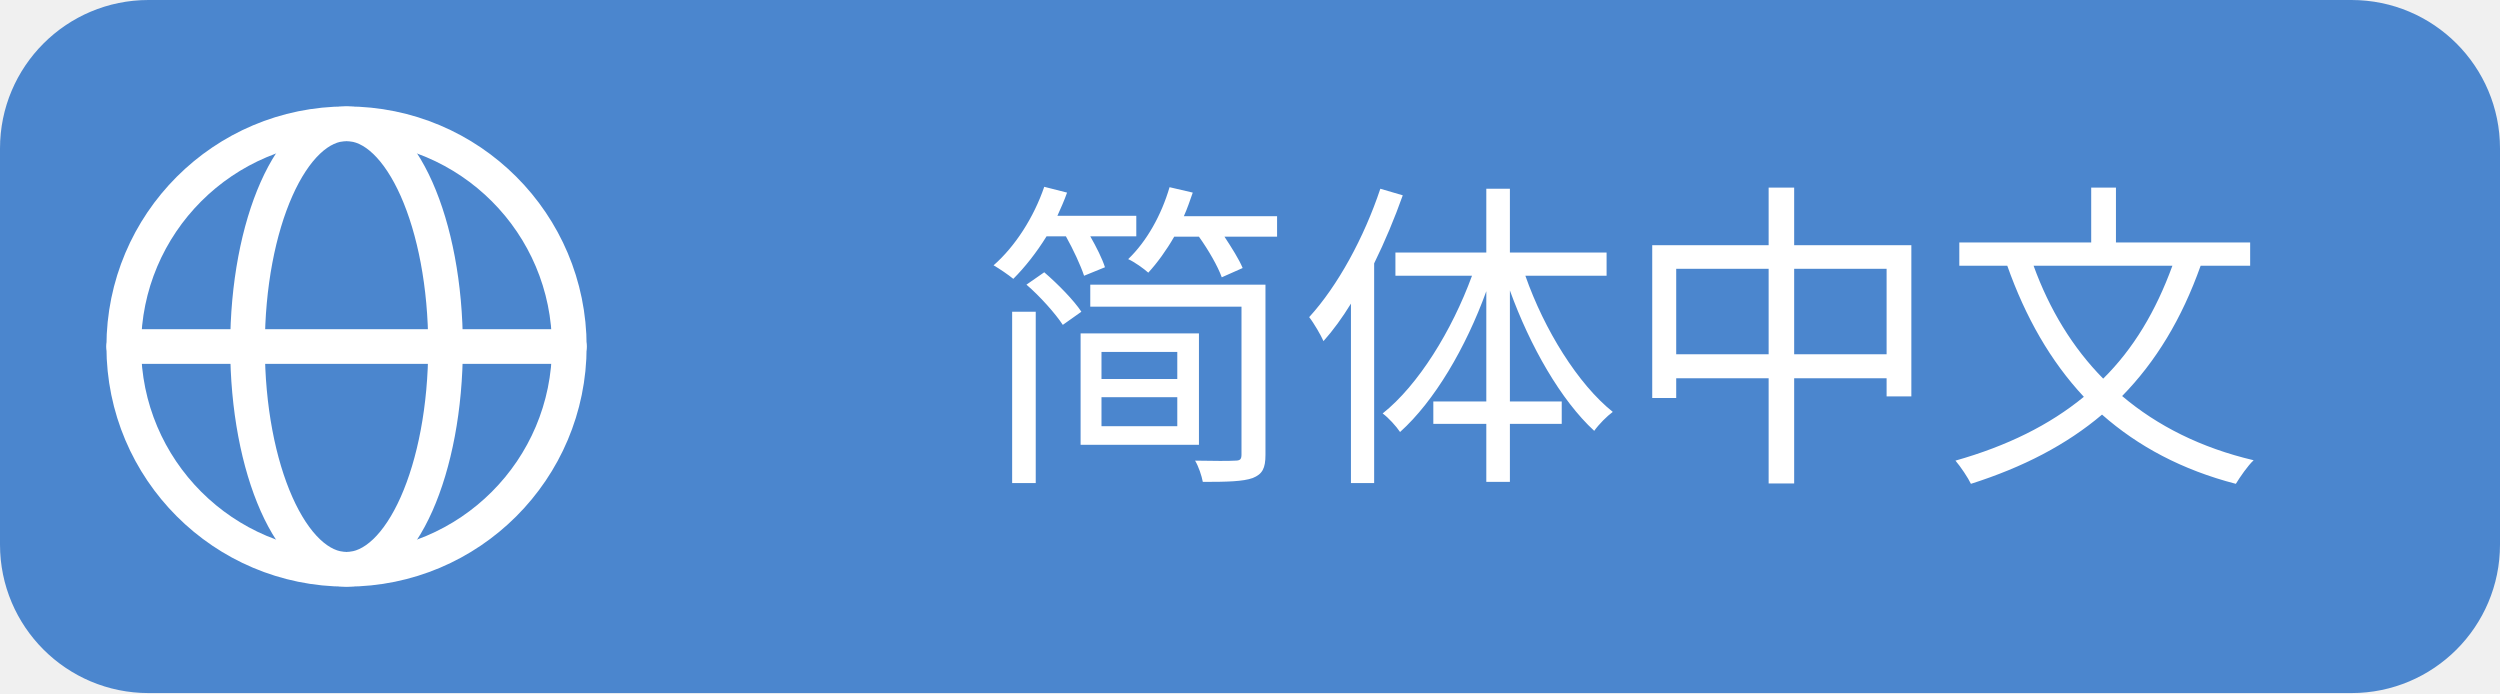
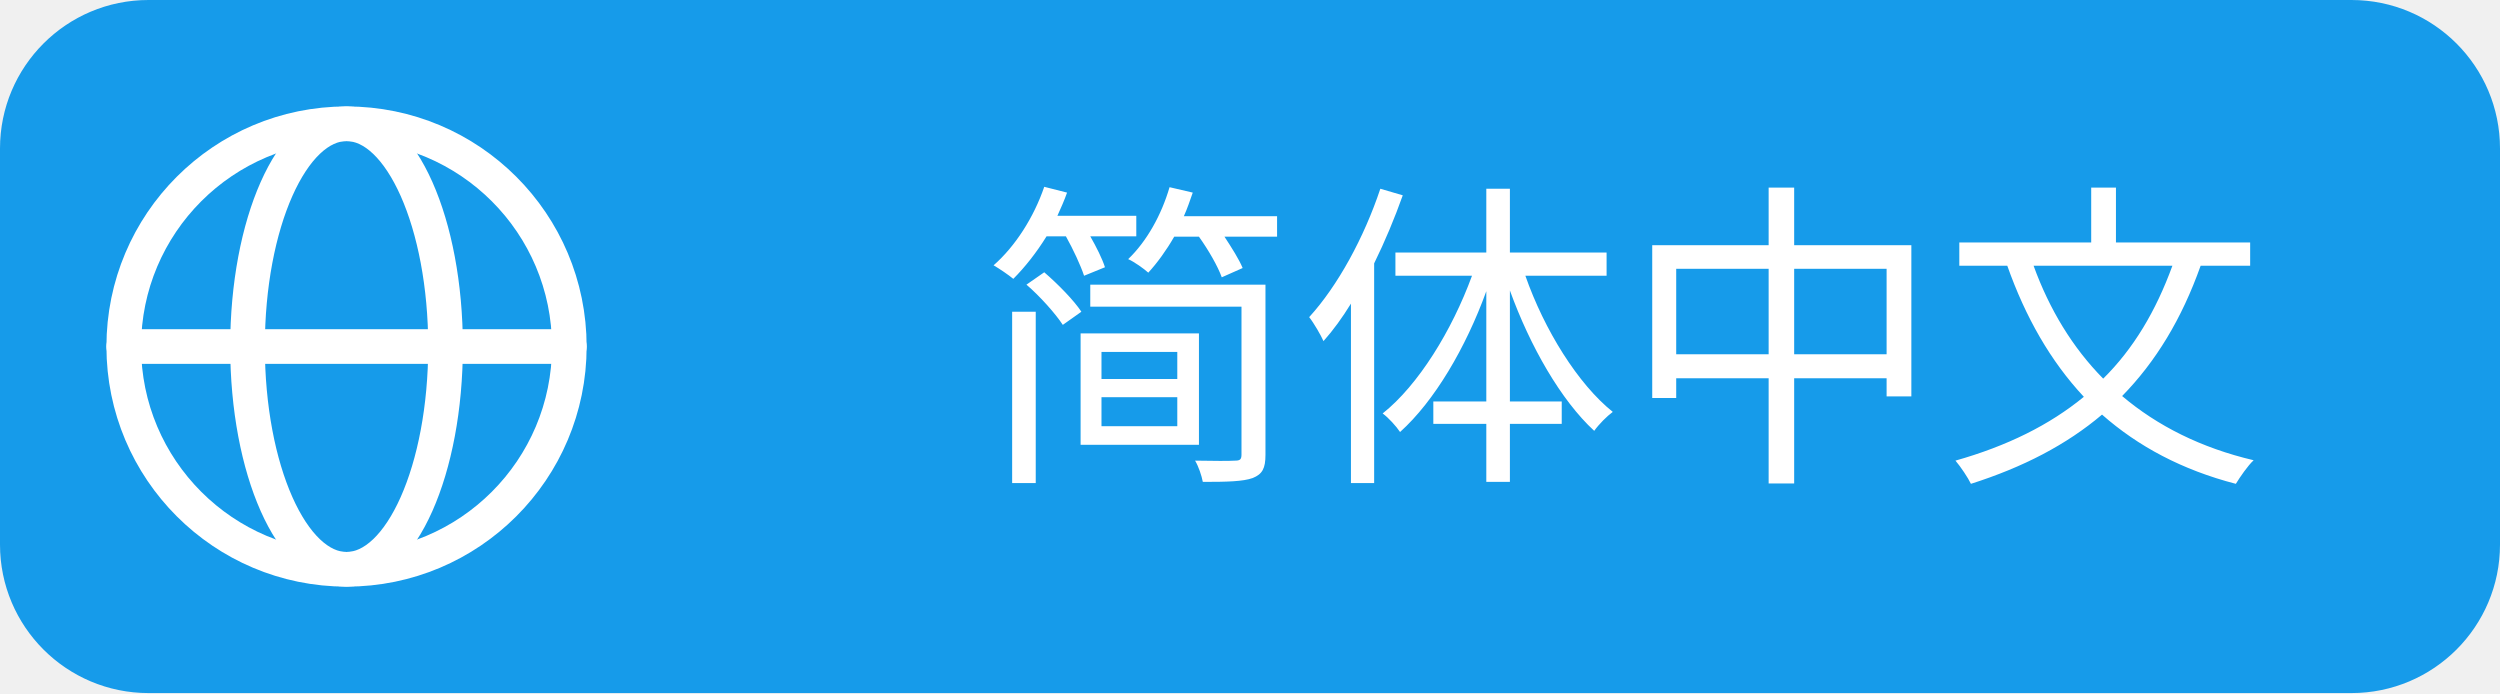
<svg xmlns="http://www.w3.org/2000/svg" width="101" height="28" role="img" aria-label="简体中文">
-   <rect x="0.5" y="0.5" width="100" height="27" rx="5.5" fill="#4b86ce" stroke="#4b86ce" />
+   <rect x="0.5" y="0.5" width="100" height="27" rx="5.5" fill="#169bea" stroke="#169bea" />
  <g fill="none" stroke="#ffffff" stroke-width="1.4" stroke-linecap="round" stroke-linejoin="round">
    <circle cx="14" cy="14" r="9" />
    <ellipse cx="14" cy="14" rx="4" ry="9" />
    <path d="M5 14h18" />
  </g>
  <text x="65.5" y="18.5" text-anchor="middle" font-family="Arial,Helvetica,Noto Sans,sans-serif" font-size="13" fill="#ffffff">简体中文</text>
</svg>
